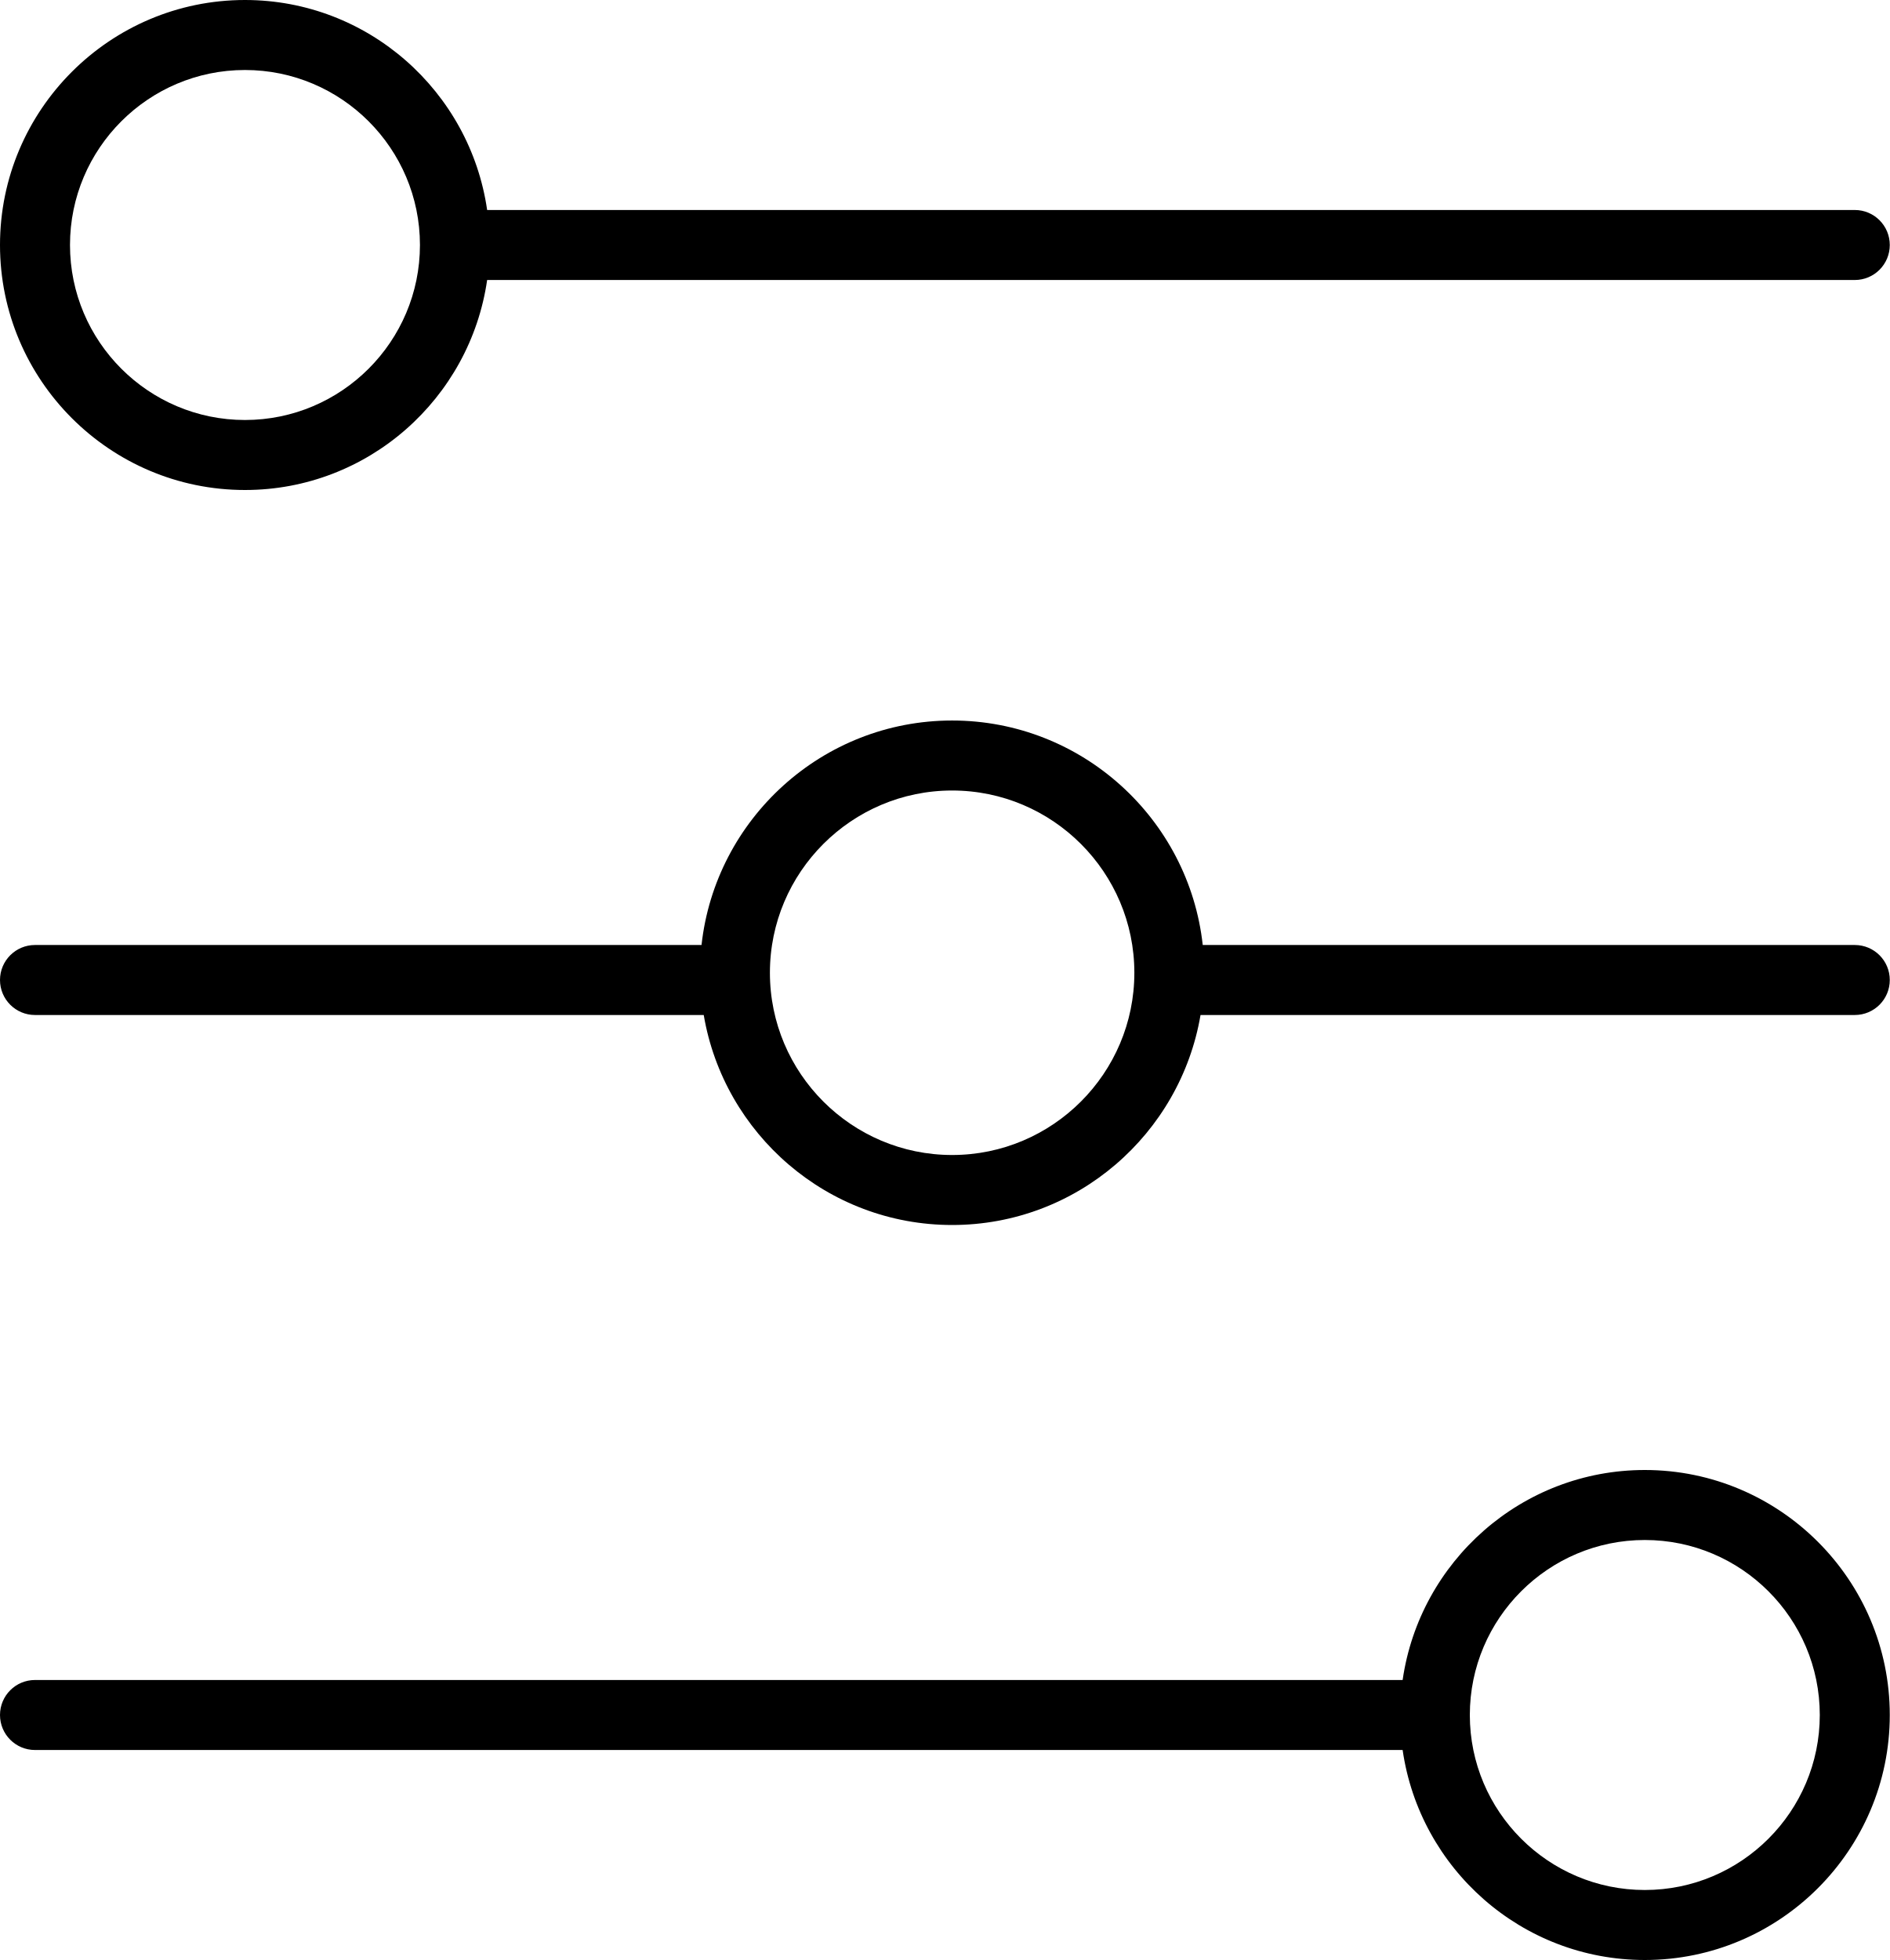
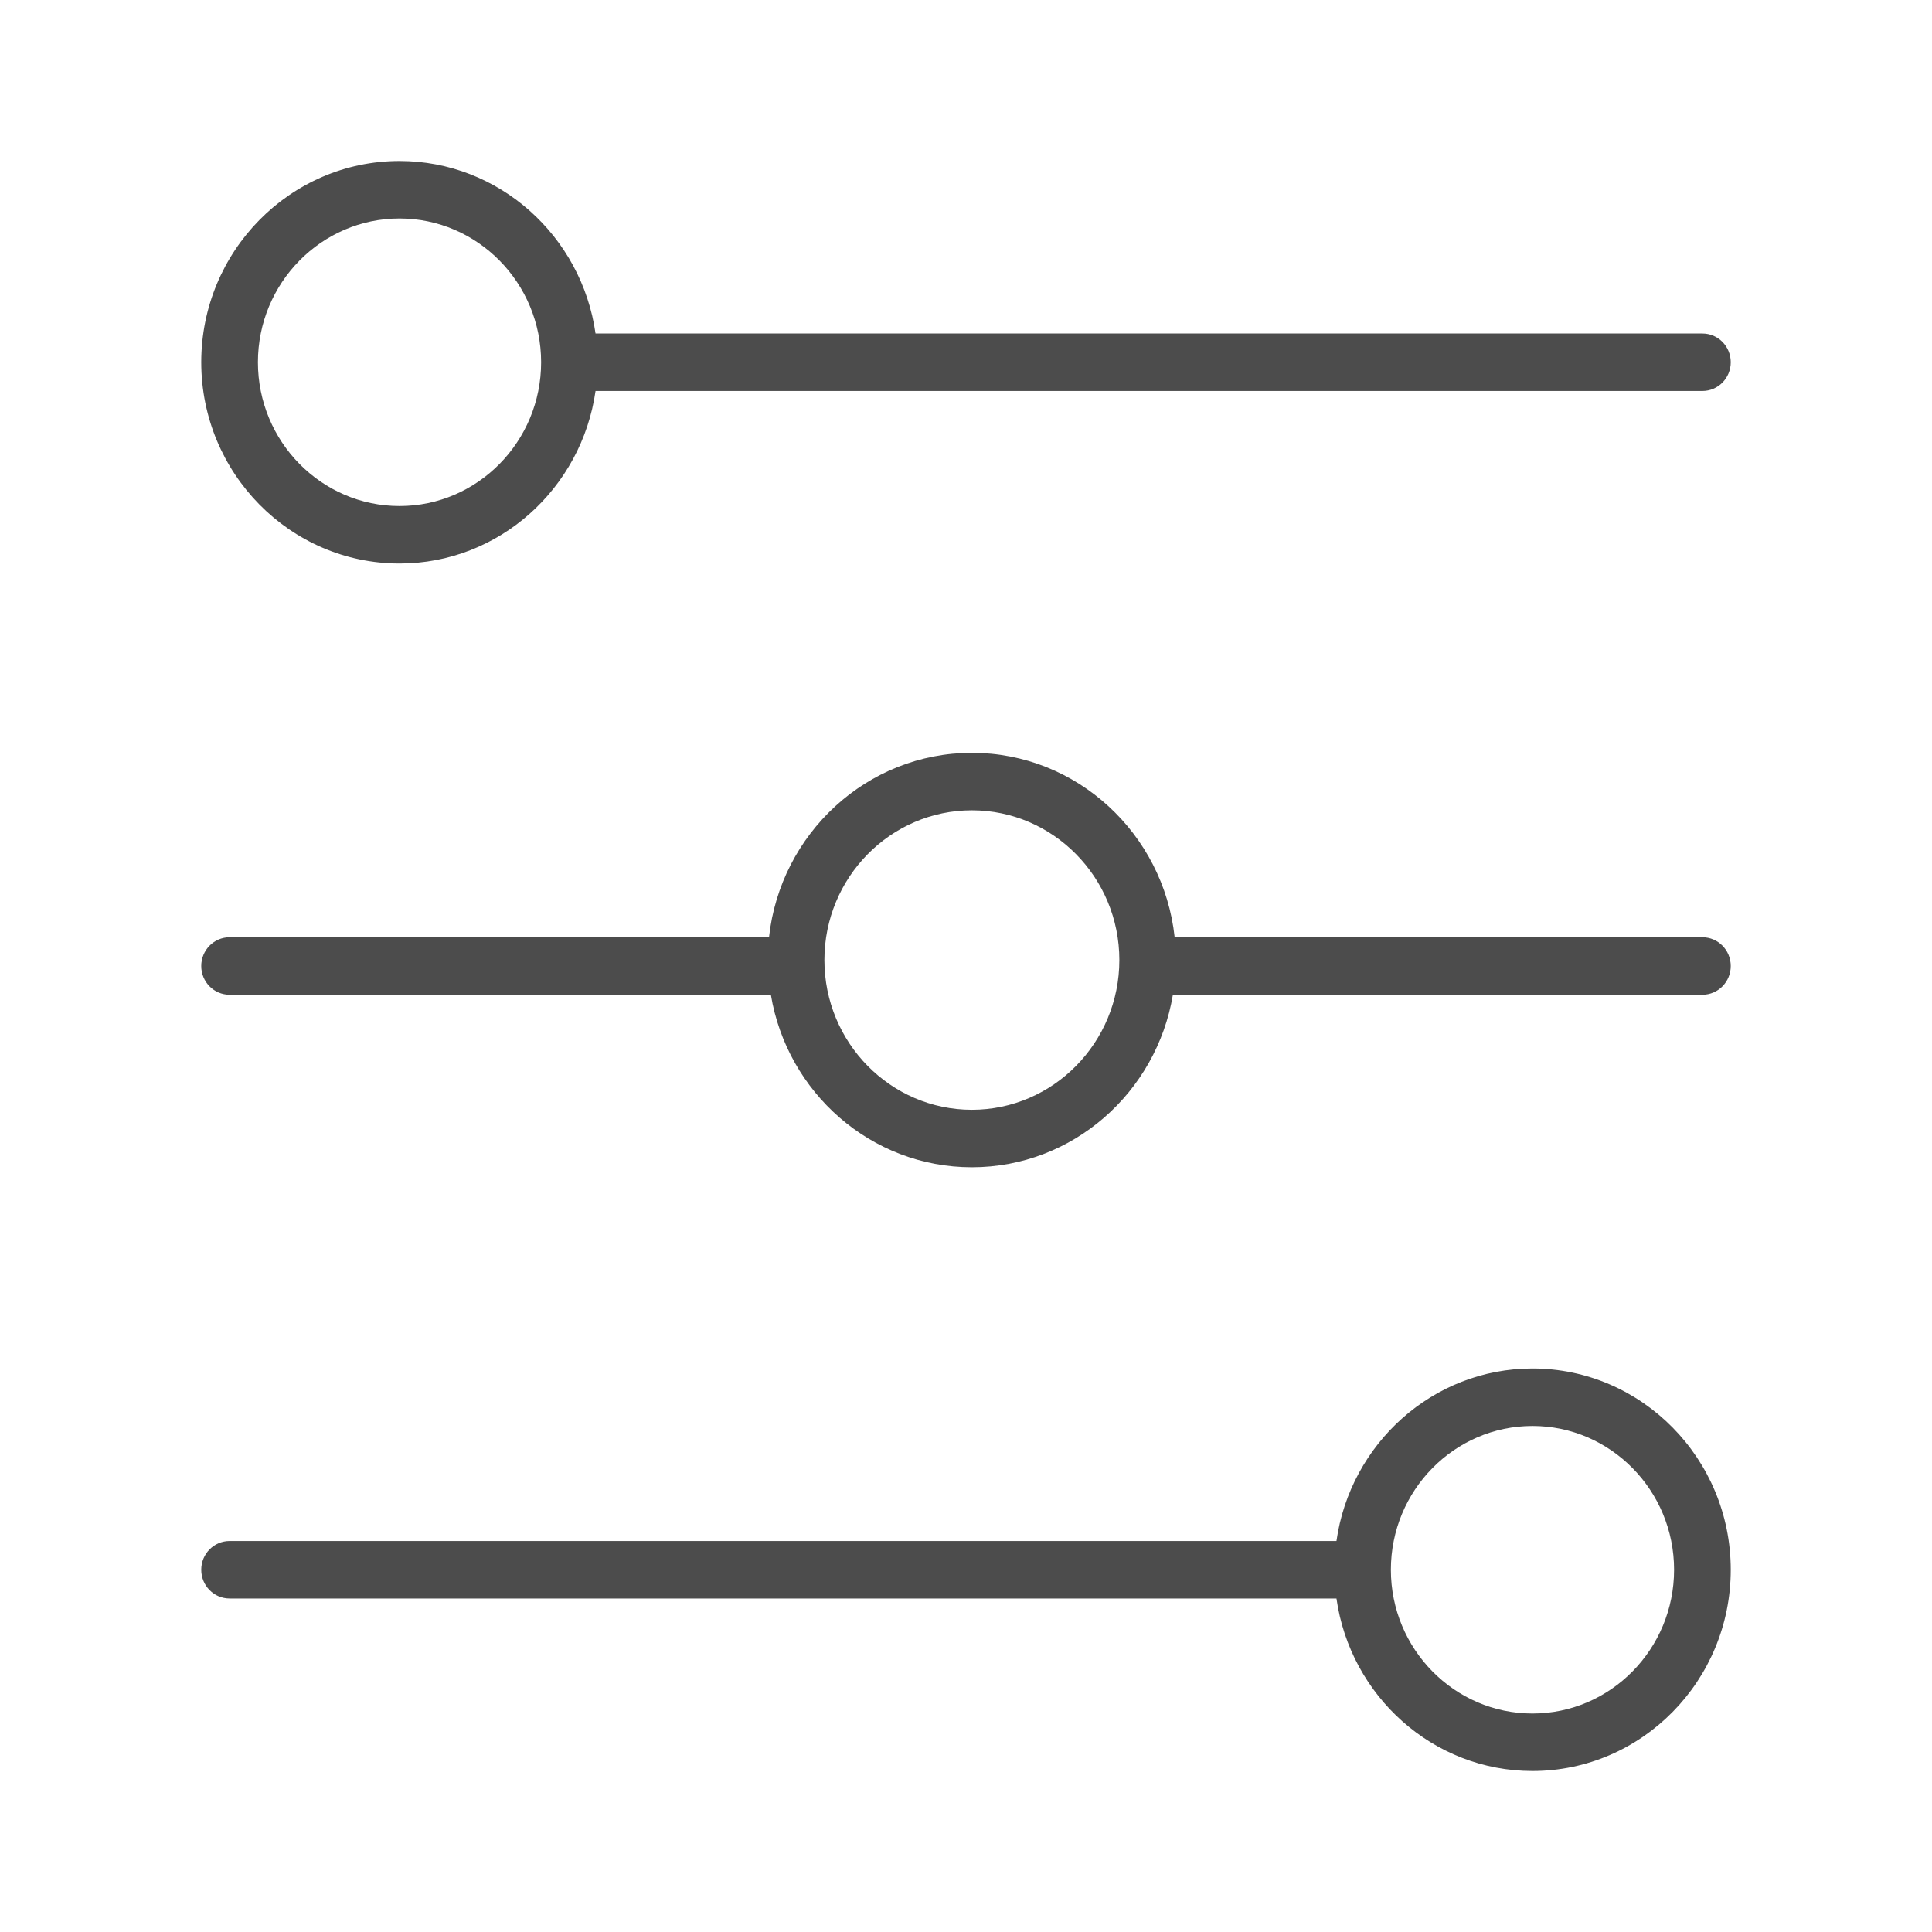
- <svg xmlns="http://www.w3.org/2000/svg" version="1.1" id="Forma_1_1_" x="0px" y="0px" width="54px" height="56px" viewBox="0 0 54 56" enable-background="new 0 0 54 56" xml:space="preserve">
-   <g id="Forma_1">
-     <g>
-       <path d="M7,14c3.519,0,6.432-2.614,6.92-6H53c0.553,0,1-0.447,1-1s-0.447-1-1-1H13.92C13.432,2.614,10.519,0,7,0    C3.14,0,0,3.141,0,7S3.14,14,7,14z M7,2c2.757,0,5,2.243,5,5s-2.243,5-5,5S2,9.757,2,7S4.243,2,7,2z M47,42    c-3.52,0-6.432,2.614-6.92,6H1c-0.552,0-1,0.447-1,1s0.448,1,1,1h39.08c0.488,3.386,3.4,6,6.92,6c3.859,0,7-3.141,7-7    S50.859,42,47,42z M47,54c-2.757,0-5-2.243-5-5s2.243-5,5-5s5,2.243,5,5S49.757,54,47,54z M53,27H34.368    c-0.396-3.602-3.455-6.414-7.161-6.414S20.442,23.399,20.046,27H1c-0.552,0-1,0.447-1,1s0.448,1,1,1h19.109    c0.577,3.4,3.536,6,7.098,6c3.562,0,6.52-2.6,7.098-6H53c0.553,0,1-0.447,1-1S53.553,27,53,27z M27.207,33    C24.336,33,22,30.664,22,27.793s2.336-5.207,5.207-5.207s5.207,2.336,5.207,5.207S30.078,33,27.207,33z" />
+ <svg xmlns="http://www.w3.org/2000/svg" id="svg2" version="1.1" viewBox="0 0 24 24" height="24" width="24">
+   <defs id="defs8" />
+   <g transform="translate(2.5,2)" style="fill:none;fill-rule:evenodd;stroke:none;stroke-width:1" id="Welcome">
+     <g style="fill:#4c4c4c" transform="translate(-59,-459)" id="T03.-Model-Edit">
+       <g transform="translate(40,120)" id="Edit">
+         <g transform="translate(19,339)" id="Icons-/-Properties">
+           <g id="controls-4">
+             <g id="Capa_1">
+               <g id="Group">
+                 <path id="Shape" d="M 2.463,5 C 3.701,5 4.726,4.066 4.898,2.857 l 13.75,0 C 18.843,2.857 19,2.697 19,2.5 19,2.303 18.843,2.143 18.648,2.143 l -13.75,0 C 4.726,0.934 3.701,0 2.463,0 1.105,0 0,1.122 0,2.5 0,3.878 1.105,5 2.463,5 Z m 0,-4.286 c 0.97,0 1.759,0.801 1.759,1.786 0,0.985 -0.789,1.786 -1.759,1.786 -0.97,0 -1.759,-0.801 -1.759,-1.786 0,-0.985 0.789,-1.786 1.759,-1.786 z" />
+                 <path id="path18" d="m 16.537,15 c -1.238,0 -2.263,0.934 -2.435,2.143 l -13.75,0 C 0.158,17.143 0,17.302 0,17.5 c 0,0.198 0.158,0.357 0.352,0.357 l 13.75,0 C 14.274,19.066 15.299,20 16.537,20 17.895,20 19,18.878 19,17.5 19,16.122 17.895,15 16.537,15 Z m 0,4.286 c -0.97,0 -1.759,-0.801 -1.759,-1.786 0,-0.985 0.789,-1.786 1.759,-1.786 0.97,0 1.759,0.801 1.759,1.786 0,0.985 -0.789,1.786 -1.759,1.786 z" />
+                 <path id="path20" d="m 18.648,9.643 -6.556,0 C 11.953,8.356 10.877,7.352 9.573,7.352 c -1.304,0 -2.38,1.005 -2.52,2.291 l -6.701,0 C 0.158,9.643 0,9.803 0,10 c 0,0.198 0.158,0.357 0.352,0.357 l 6.724,0 C 7.278,11.571 8.32,12.5 9.573,12.5 c 1.253,0 2.294,-0.929 2.497,-2.143 l 6.578,0 C 18.843,10.357 19,10.197 19,10 19,9.803 18.843,9.643 18.648,9.643 Z M 9.573,11.786 c -1.01,0 -1.832,-0.834 -1.832,-1.86 0,-1.025 0.822,-1.86 1.832,-1.86 1.01,0 1.832,0.834 1.832,1.86 0,1.025 -0.822,1.86 -1.832,1.86 z" />
+               </g>
+             </g>
+           </g>
+         </g>
+       </g>
    </g>
  </g>
</svg>
